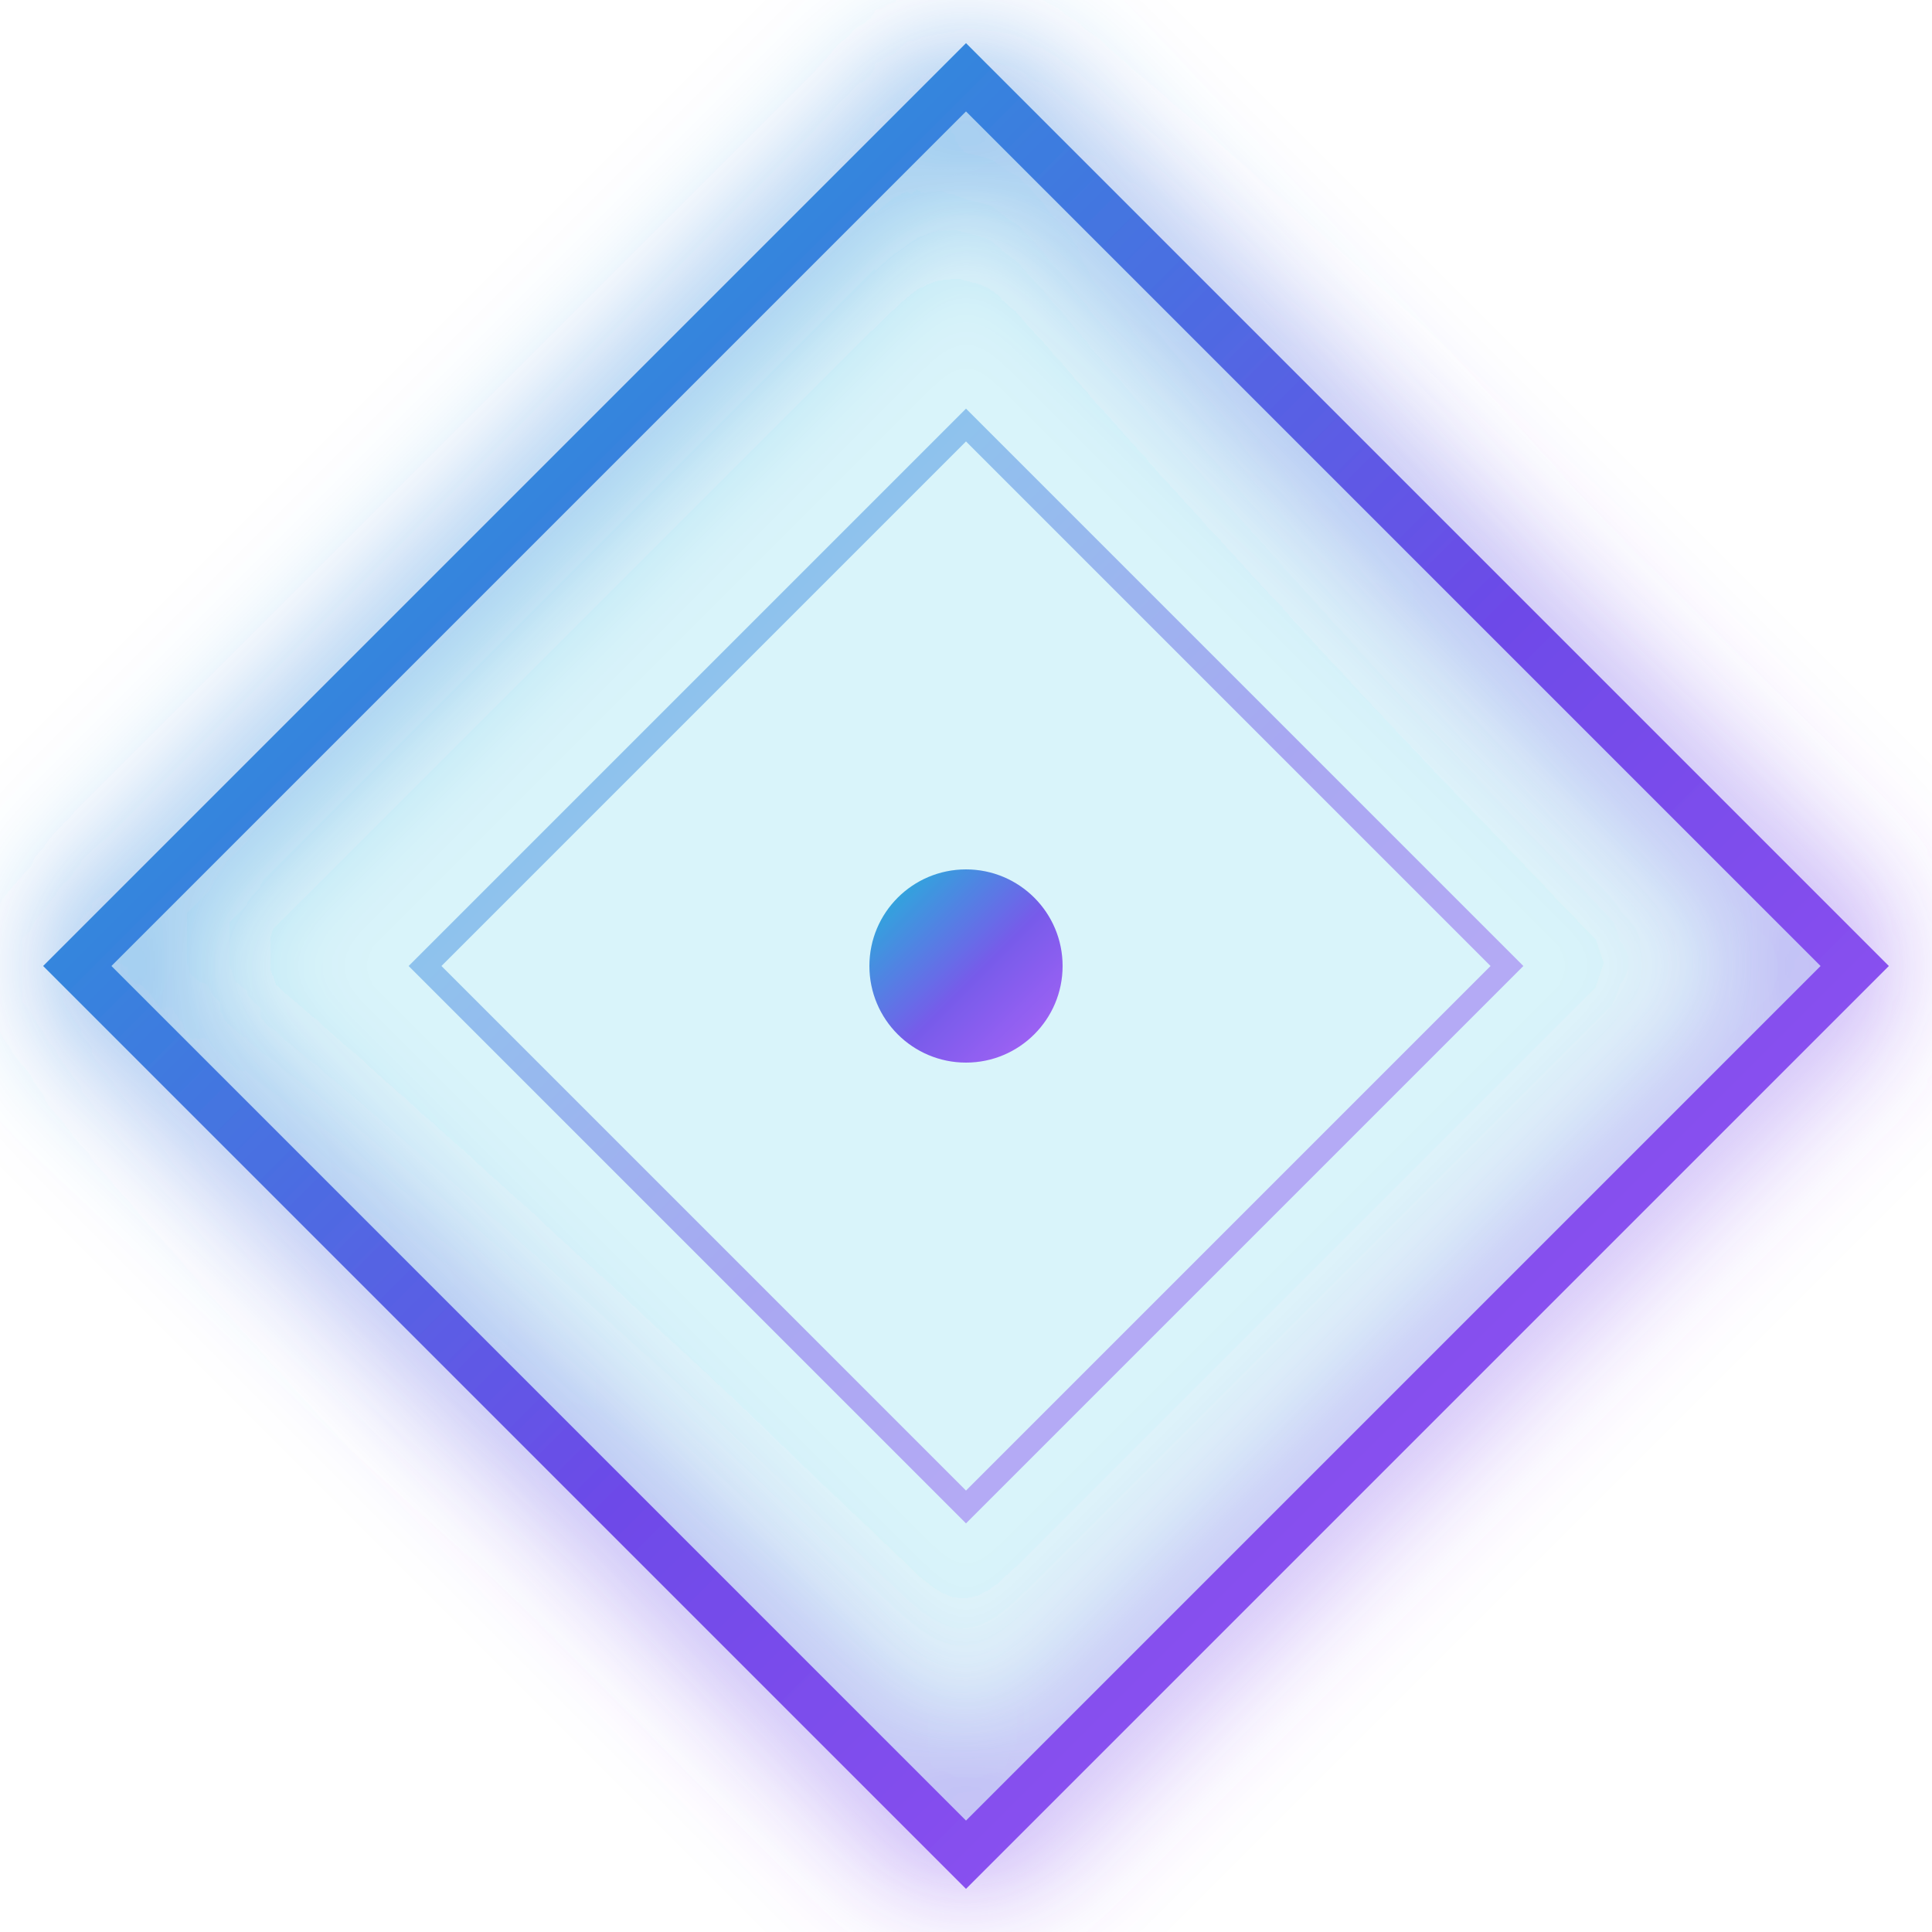
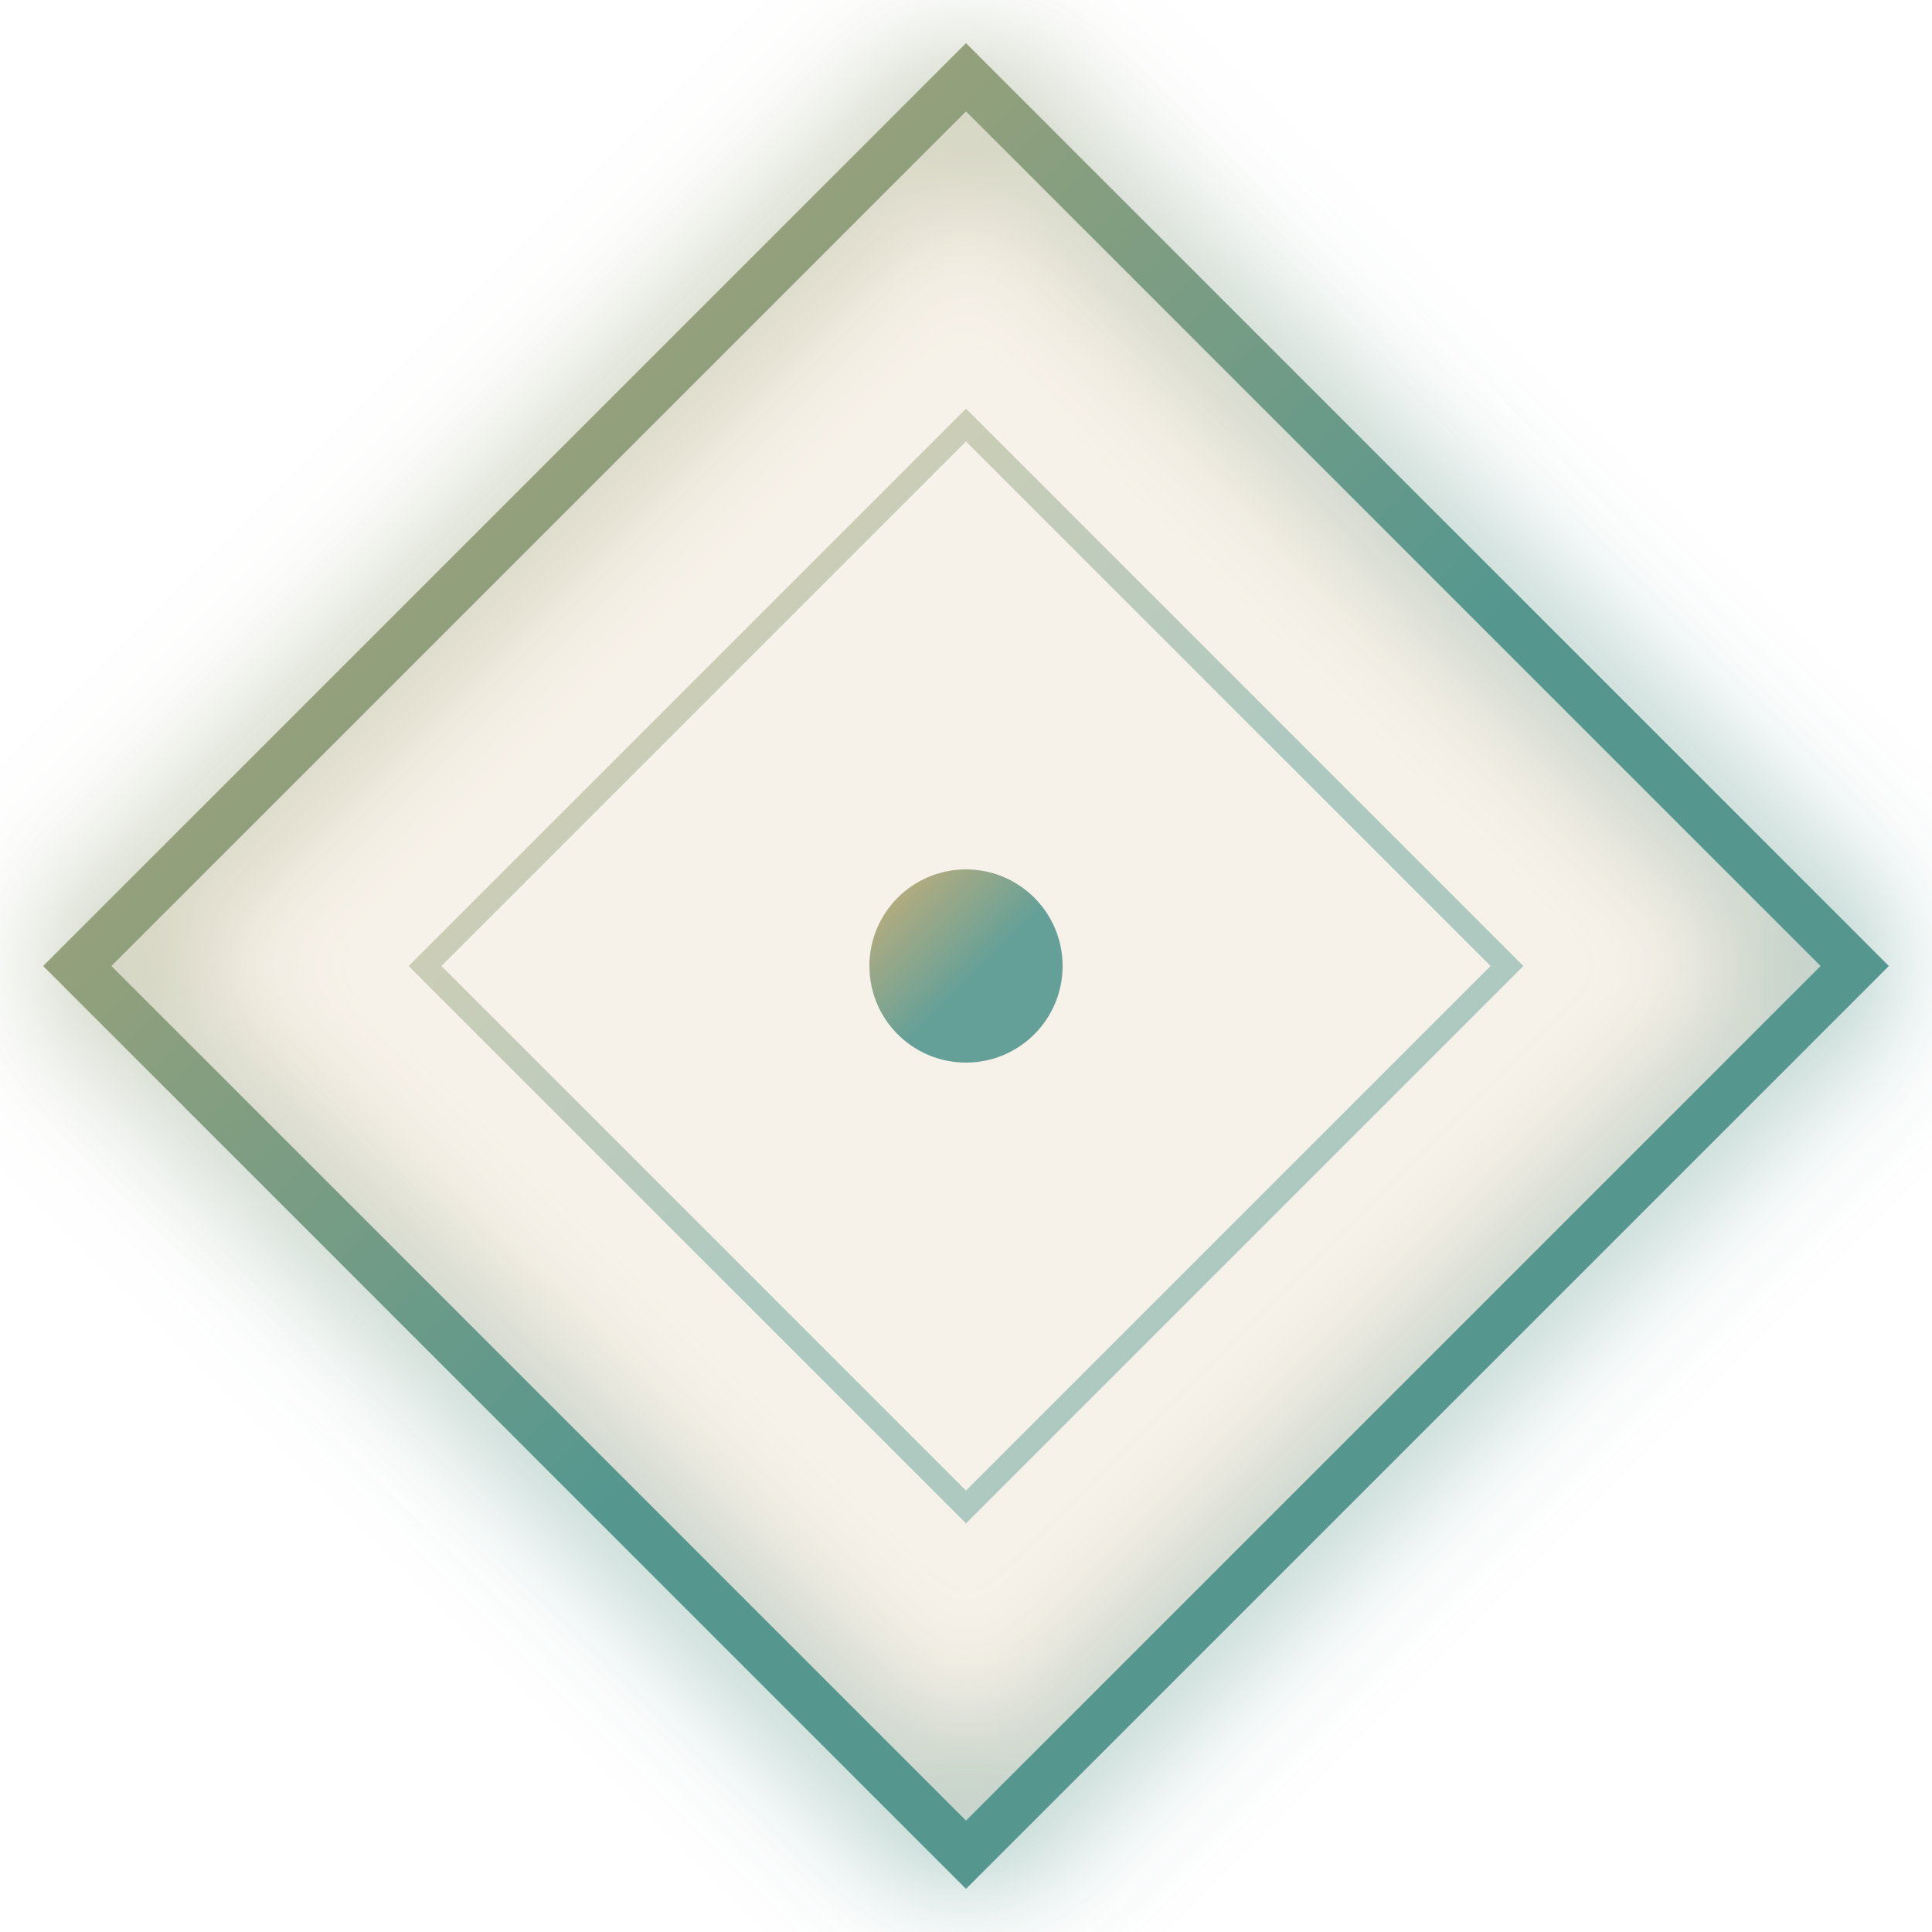
<svg xmlns="http://www.w3.org/2000/svg" viewBox="0 0 100 100" width="100" height="100" role="img" aria-label="Deutsche Deadlock Community">
  <defs>
    <linearGradient id="g" x1="0%" y1="0%" x2="100%" y2="100%">
-       <stop offset="0%" stop-color="#06B6D4" />
-       <stop offset="55%" stop-color="#6D4AE8" />
-       <stop offset="100%" stop-color="#A855F7" />
+       <stop offset="0%" stop-color="#c8a86b" />
+       <stop offset="55%" stop-color="#55978f" />
+       <stop offset="100%" stop-color="#55978f" />
    </linearGradient>
    <filter id="glow" x="-25%" y="-25%" width="150%" height="150%">
      <feGaussianBlur stdDeviation="3.5" result="blur" />
      <feMerge>
        <feMergeNode in="blur" />
        <feMergeNode in="SourceGraphic" />
      </feMerge>
    </filter>
  </defs>
-   <polygon points="50,4 96,50 50,96 4,50" fill="rgba(6,182,212,0.08)" stroke="url(#g)" stroke-width="2.5" filter="url(#glow)" />
+   <polygon points="50,4 96,50 50,96 4,50" fill="rgba(201, 168, 106, 0.08)" stroke="url(#g)" stroke-width="2.5" filter="url(#glow)" />
  <polygon points="50,22 78,50 50,78 22,50" fill="none" stroke="url(#g)" stroke-width="1.2" opacity="0.45" />
  <circle cx="50" cy="50" r="5" fill="url(#g)" opacity="0.9" />
</svg>
